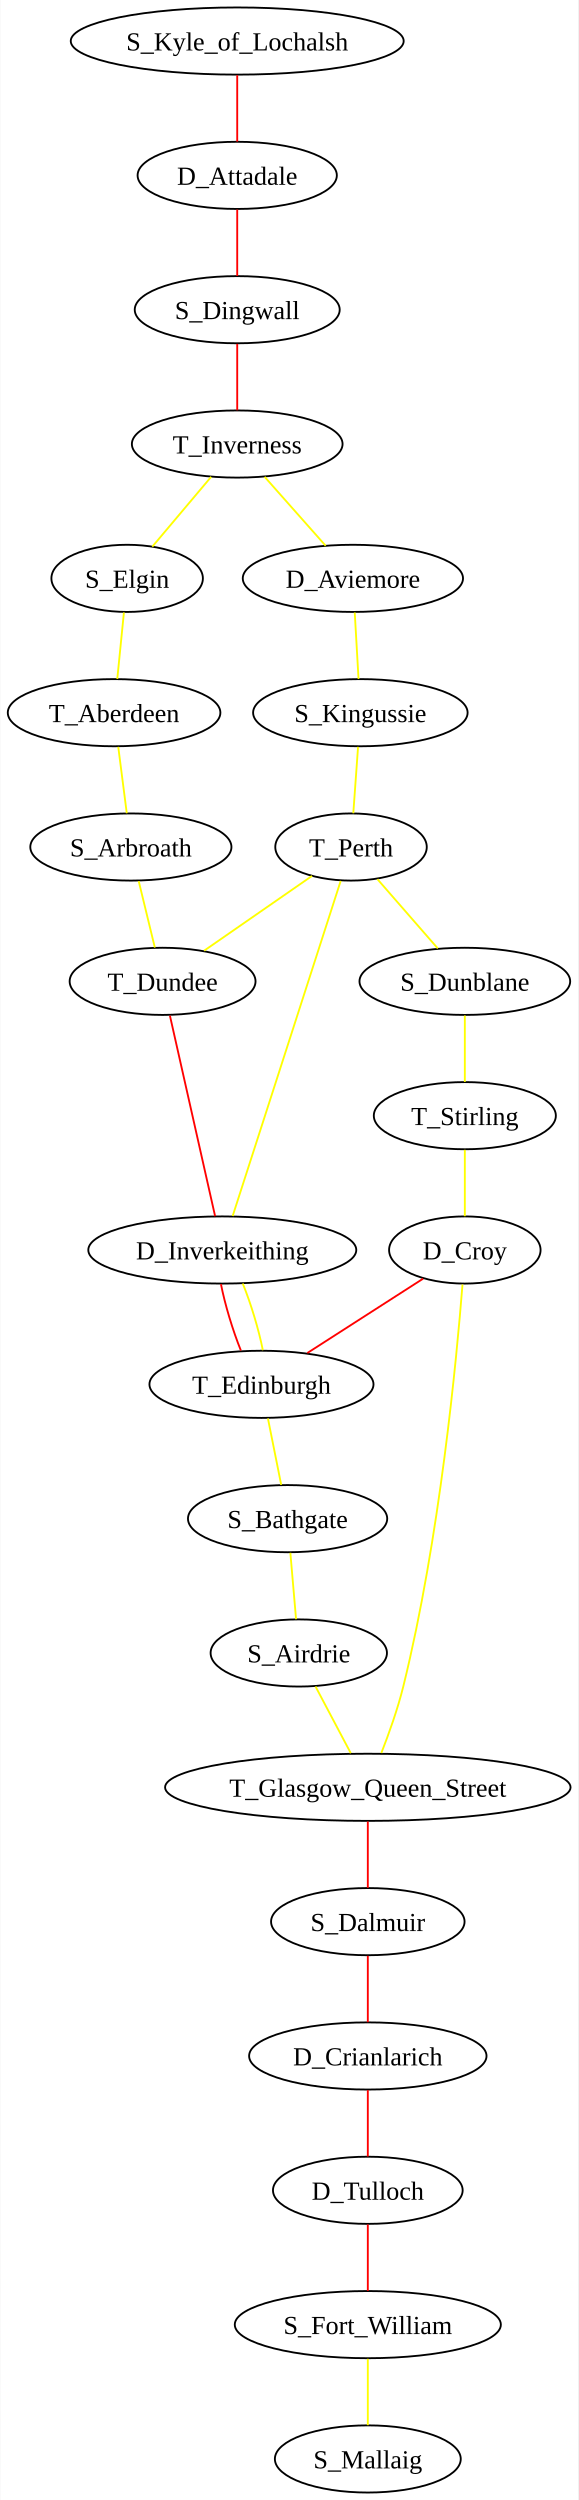
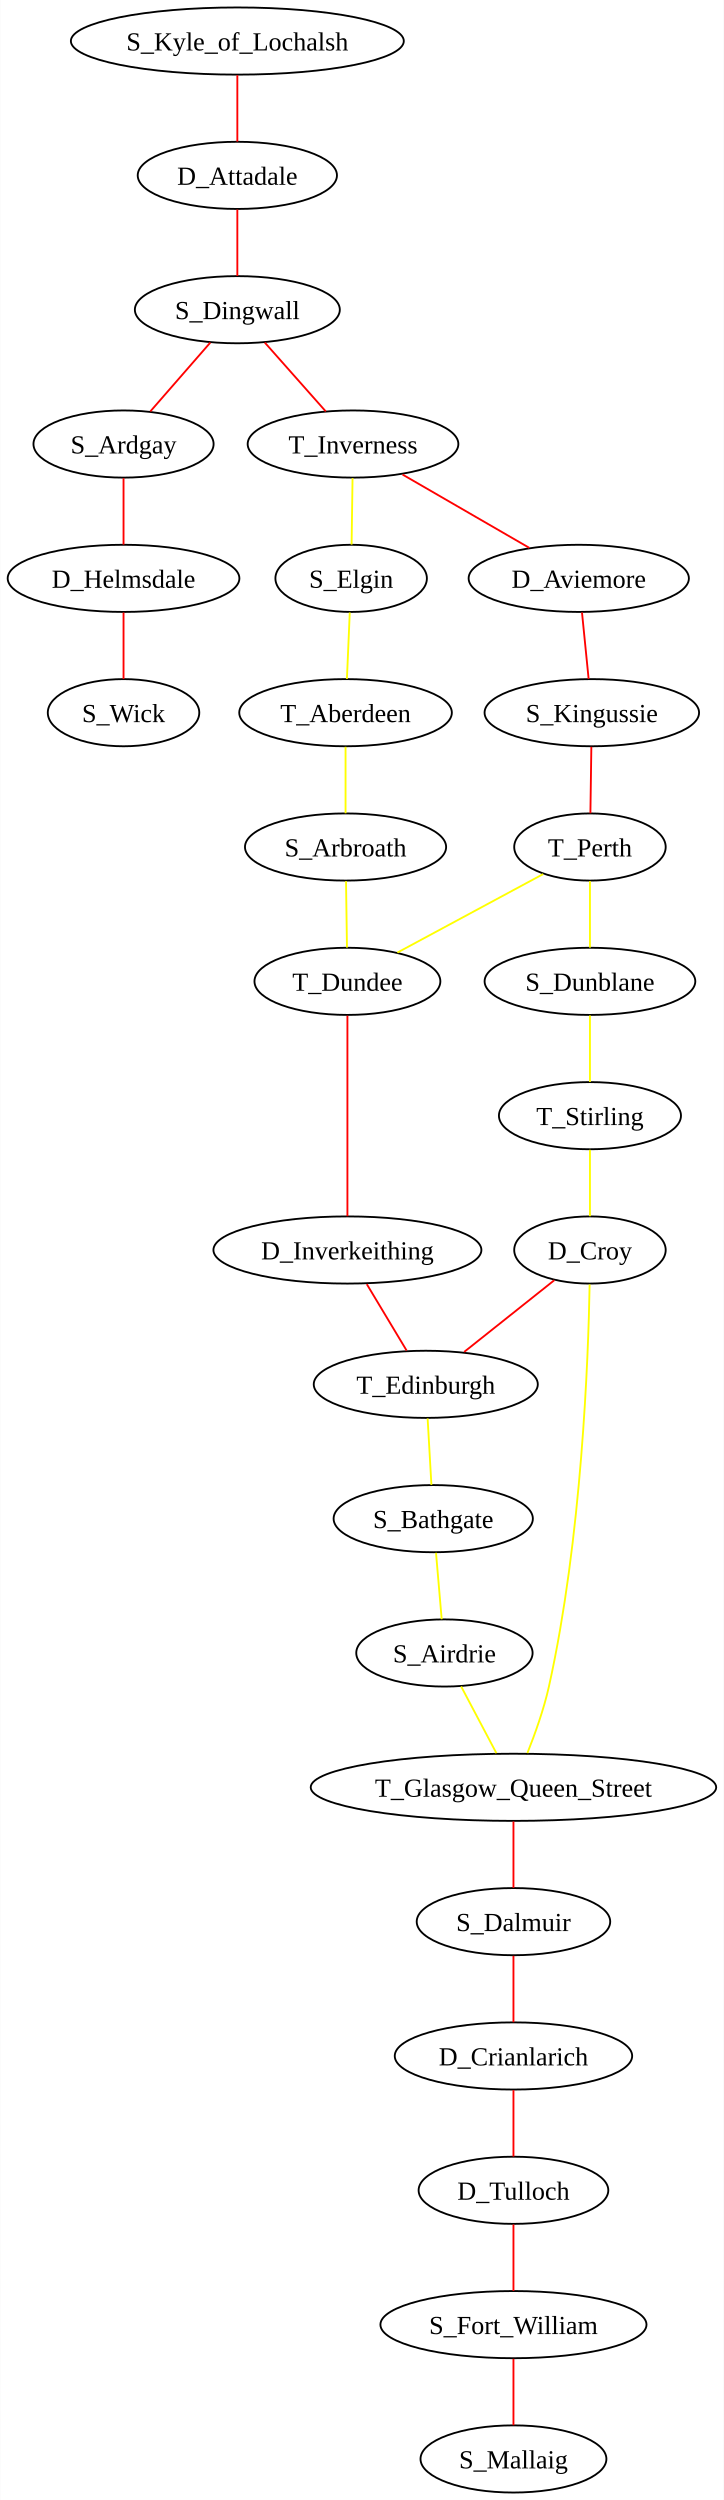
- <svg xmlns="http://www.w3.org/2000/svg" width="310pt" height="1340pt" viewBox="0.00 0.00 309.66 1340.00">
+ <svg xmlns="http://www.w3.org/2000/svg" width="388pt" height="1340pt" viewBox="0.00 0.00 387.77 1340.00">
  <g id="graph0" class="graph" transform="scale(1 1) rotate(0) translate(4 1336)">
-     <polygon fill="white" stroke="none" points="-4,4 -4,-1336 305.66,-1336 305.66,4 -4,4" />
+     <polygon fill="white" stroke="none" points="-4,4 -4,-1336 383.77,-1336 383.77,4 -4,4" />
    <g id="node1" class="node">
-       <ellipse fill="none" stroke="black" cx="122.98" cy="-1314" rx="89.23" ry="18" />
-       <text text-anchor="middle" x="122.98" y="-1308.95" font-family="Times New Roman,serif" font-size="14.00">S_Kyle_of_Lochalsh</text>
+       <ellipse fill="none" stroke="black" cx="123.1" cy="-1314" rx="89.23" ry="18" />
+       <text text-anchor="middle" x="123.1" y="-1308.95" font-family="Times New Roman,serif" font-size="14.00">S_Kyle_of_Lochalsh</text>
    </g>
    <g id="node2" class="node">
-       <ellipse fill="none" stroke="black" cx="122.98" cy="-1242" rx="53.4" ry="18" />
-       <text text-anchor="middle" x="122.98" y="-1236.95" font-family="Times New Roman,serif" font-size="14.00">D_Attadale</text>
+       <ellipse fill="none" stroke="black" cx="123.1" cy="-1242" rx="53.4" ry="18" />
+       <text text-anchor="middle" x="123.1" y="-1236.95" font-family="Times New Roman,serif" font-size="14.00">D_Attadale</text>
    </g>
    <g id="edge1" class="edge">
-       <path fill="none" stroke="red" d="M122.98,-1295.7C122.98,-1284.85 122.98,-1270.92 122.98,-1260.1" />
+       <path fill="none" stroke="red" d="M123.1,-1295.7C123.1,-1284.85 123.1,-1270.92 123.1,-1260.1" />
    </g>
    <g id="node3" class="node">
-       <ellipse fill="none" stroke="black" cx="122.98" cy="-1170" rx="54.93" ry="18" />
-       <text text-anchor="middle" x="122.98" y="-1164.95" font-family="Times New Roman,serif" font-size="14.00">S_Dingwall</text>
+       <ellipse fill="none" stroke="black" cx="123.1" cy="-1170" rx="54.93" ry="18" />
+       <text text-anchor="middle" x="123.1" y="-1164.95" font-family="Times New Roman,serif" font-size="14.00">S_Dingwall</text>
    </g>
    <g id="edge2" class="edge">
-       <path fill="none" stroke="red" d="M122.98,-1223.7C122.98,-1212.85 122.98,-1198.92 122.98,-1188.1" />
+       <path fill="none" stroke="red" d="M123.1,-1223.7C123.1,-1212.85 123.1,-1198.92 123.1,-1188.1" />
    </g>
    <g id="node4" class="node">
-       <ellipse fill="none" stroke="black" cx="122.98" cy="-1098" rx="56.47" ry="18" />
-       <text text-anchor="middle" x="122.98" y="-1092.95" font-family="Times New Roman,serif" font-size="14.00">T_Inverness</text>
+       <ellipse fill="none" stroke="black" cx="62.1" cy="-1098" rx="48.28" ry="18" />
+       <text text-anchor="middle" x="62.1" y="-1092.95" font-family="Times New Roman,serif" font-size="14.00">S_Ardgay</text>
    </g>
    <g id="edge3" class="edge">
-       <path fill="none" stroke="red" d="M122.98,-1151.7C122.98,-1140.85 122.98,-1126.92 122.98,-1116.1" />
+       <path fill="none" stroke="red" d="M108.64,-1152.41C98.92,-1141.25 86.15,-1126.6 76.45,-1115.47" />
+     </g>
+     <g id="node7" class="node">
+       <ellipse fill="none" stroke="black" cx="185.1" cy="-1098" rx="56.47" ry="18" />
+       <text text-anchor="middle" x="185.1" y="-1092.95" font-family="Times New Roman,serif" font-size="14.00">T_Inverness</text>
+     </g>
+     <g id="edge6" class="edge">
+       <path fill="none" stroke="red" d="M137.79,-1152.41C147.68,-1141.25 160.65,-1126.6 170.51,-1115.47" />
    </g>
    <g id="node5" class="node">
-       <ellipse fill="none" stroke="black" cx="63.98" cy="-1026" rx="40.6" ry="18" />
-       <text text-anchor="middle" x="63.98" y="-1020.95" font-family="Times New Roman,serif" font-size="14.00">S_Elgin</text>
+       <ellipse fill="none" stroke="black" cx="62.1" cy="-1026" rx="62.1" ry="18" />
+       <text text-anchor="middle" x="62.1" y="-1020.95" font-family="Times New Roman,serif" font-size="14.00">D_Helmsdale</text>
    </g>
    <g id="edge4" class="edge">
-       <path fill="none" stroke="yellow" d="M109,-1080.41C99.46,-1069.09 86.89,-1054.18 77.46,-1042.99" />
+       <path fill="none" stroke="red" d="M62.1,-1079.7C62.1,-1068.85 62.1,-1054.92 62.1,-1044.1" />
+     </g>
+     <g id="node6" class="node">
+       <ellipse fill="none" stroke="black" cx="62.1" cy="-954" rx="40.6" ry="18" />
+       <text text-anchor="middle" x="62.1" y="-948.95" font-family="Times New Roman,serif" font-size="14.00">S_Wick</text>
+     </g>
+     <g id="edge5" class="edge">
+       <path fill="none" stroke="red" d="M62.1,-1007.7C62.1,-996.85 62.1,-982.92 62.1,-972.1" />
+     </g>
+     <g id="node8" class="node">
+       <ellipse fill="none" stroke="black" cx="184.1" cy="-1026" rx="40.6" ry="18" />
+       <text text-anchor="middle" x="184.1" y="-1020.95" font-family="Times New Roman,serif" font-size="14.00">S_Elgin</text>
+     </g>
+     <g id="edge7" class="edge">
+       <path fill="none" stroke="yellow" d="M184.85,-1079.7C184.7,-1068.85 184.5,-1054.92 184.34,-1044.1" />
+     </g>
+     <g id="node14" class="node">
+       <ellipse fill="none" stroke="black" cx="306.1" cy="-1026" rx="59.03" ry="18" />
+       <text text-anchor="middle" x="306.1" y="-1020.95" font-family="Times New Roman,serif" font-size="14.00">D_Aviemore</text>
+     </g>
+     <g id="edge13" class="edge">
+       <path fill="none" stroke="red" d="M211.65,-1081.64C231.83,-1069.97 259.45,-1053.99 279.61,-1042.33" />
+     </g>
+     <g id="node9" class="node">
+       <ellipse fill="none" stroke="black" cx="181.1" cy="-954" rx="56.98" ry="18" />
+       <text text-anchor="middle" x="181.1" y="-948.95" font-family="Times New Roman,serif" font-size="14.00">T_Aberdeen</text>
+     </g>
+     <g id="edge8" class="edge">
+       <path fill="none" stroke="yellow" d="M183.36,-1007.7C182.89,-996.85 182.3,-982.92 181.83,-972.1" />
+     </g>
+     <g id="node10" class="node">
+       <ellipse fill="none" stroke="black" cx="181.1" cy="-882" rx="53.91" ry="18" />
+       <text text-anchor="middle" x="181.1" y="-876.95" font-family="Times New Roman,serif" font-size="14.00">S_Arbroath</text>
+     </g>
+     <g id="edge9" class="edge">
+       <path fill="none" stroke="yellow" d="M181.1,-935.7C181.1,-924.85 181.1,-910.92 181.1,-900.1" />
+     </g>
+     <g id="node11" class="node">
+       <ellipse fill="none" stroke="black" cx="182.1" cy="-810" rx="49.82" ry="18" />
+       <text text-anchor="middle" x="182.1" y="-804.95" font-family="Times New Roman,serif" font-size="14.00">T_Dundee</text>
+     </g>
+     <g id="edge10" class="edge">
+       <path fill="none" stroke="yellow" d="M181.35,-863.7C181.5,-852.85 181.7,-838.92 181.86,-828.1" />
    </g>
    <g id="node12" class="node">
-       <ellipse fill="none" stroke="black" cx="184.98" cy="-1026" rx="59.03" ry="18" />
-       <text text-anchor="middle" x="184.98" y="-1020.95" font-family="Times New Roman,serif" font-size="14.00">D_Aviemore</text>
+       <ellipse fill="none" stroke="black" cx="182.1" cy="-666" rx="71.82" ry="18" />
+       <text text-anchor="middle" x="182.1" y="-660.95" font-family="Times New Roman,serif" font-size="14.00">D_Inverkeithing</text>
+     </g>
+     <g id="edge11" class="edge">
+       <path fill="none" stroke="red" d="M182.1,-791.59C182.1,-764.19 182.1,-711.32 182.1,-684.11" />
+     </g>
+     <g id="node13" class="node">
+       <ellipse fill="none" stroke="black" cx="224.1" cy="-594" rx="60.05" ry="18" />
+       <text text-anchor="middle" x="224.1" y="-588.95" font-family="Times New Roman,serif" font-size="14.00">T_Edinburgh</text>
    </g>
    <g id="edge12" class="edge">
-       <path fill="none" stroke="yellow" d="M137.67,-1080.41C147.56,-1069.25 160.53,-1054.6 170.39,-1043.47" />
-     </g>
-     <g id="node6" class="node">
-       <ellipse fill="none" stroke="black" cx="56.98" cy="-954" rx="56.98" ry="18" />
-       <text text-anchor="middle" x="56.98" y="-948.95" font-family="Times New Roman,serif" font-size="14.00">T_Aberdeen</text>
-     </g>
-     <g id="edge5" class="edge">
-       <path fill="none" stroke="yellow" d="M62.25,-1007.7C61.17,-996.85 59.77,-982.92 58.69,-972.1" />
-     </g>
-     <g id="node7" class="node">
-       <ellipse fill="none" stroke="black" cx="65.98" cy="-882" rx="53.91" ry="18" />
-       <text text-anchor="middle" x="65.98" y="-876.95" font-family="Times New Roman,serif" font-size="14.00">S_Arbroath</text>
-     </g>
-     <g id="edge6" class="edge">
-       <path fill="none" stroke="yellow" d="M59.21,-935.7C60.6,-924.85 62.39,-910.92 63.78,-900.1" />
-     </g>
-     <g id="node8" class="node">
-       <ellipse fill="none" stroke="black" cx="82.98" cy="-810" rx="49.82" ry="18" />
-       <text text-anchor="middle" x="82.98" y="-804.95" font-family="Times New Roman,serif" font-size="14.00">T_Dundee</text>
-     </g>
-     <g id="edge7" class="edge">
-       <path fill="none" stroke="yellow" d="M70.18,-863.7C72.82,-852.85 76.2,-838.92 78.83,-828.1" />
-     </g>
-     <g id="node9" class="node">
-       <ellipse fill="none" stroke="black" cx="114.98" cy="-666" rx="71.82" ry="18" />
-       <text text-anchor="middle" x="114.98" y="-660.95" font-family="Times New Roman,serif" font-size="14.00">D_Inverkeithing</text>
-     </g>
-     <g id="edge8" class="edge">
-       <path fill="none" stroke="red" d="M86.91,-791.59C93.08,-764.19 104.99,-711.32 111.13,-684.11" />
-     </g>
-     <g id="node10" class="node">
-       <ellipse fill="none" stroke="black" cx="135.98" cy="-594" rx="60.05" ry="18" />
-       <text text-anchor="middle" x="135.98" y="-588.95" font-family="Times New Roman,serif" font-size="14.00">T_Edinburgh</text>
-     </g>
-     <g id="edge9" class="edge">
-       <path fill="none" stroke="red" d="M114.26,-647.7C116.39,-636.85 120.58,-622.92 124.95,-612.1" />
-     </g>
-     <g id="edge11" class="edge">
-       <path fill="none" stroke="yellow" d="M125.94,-648.05C130.35,-637.21 134.57,-623.18 136.71,-612.28" />
+       <path fill="none" stroke="red" d="M192.48,-647.7C198.99,-636.85 207.35,-622.92 213.84,-612.1" />
+     </g>
+     <g id="node21" class="node">
+       <ellipse fill="none" stroke="black" cx="228.1" cy="-522" rx="53.4" ry="18" />
+       <text text-anchor="middle" x="228.1" y="-516.95" font-family="Times New Roman,serif" font-size="14.00">S_Bathgate</text>
+     </g>
+     <g id="edge22" class="edge">
+       <path fill="none" stroke="yellow" d="M225.09,-575.7C225.71,-564.85 226.5,-550.92 227.12,-540.1" />
+     </g>
+     <g id="node15" class="node">
+       <ellipse fill="none" stroke="black" cx="313.1" cy="-954" rx="57.49" ry="18" />
+       <text text-anchor="middle" x="313.1" y="-948.95" font-family="Times New Roman,serif" font-size="14.00">S_Kingussie</text>
+     </g>
+     <g id="edge14" class="edge">
+       <path fill="none" stroke="red" d="M307.83,-1007.7C308.91,-996.85 310.31,-982.92 311.39,-972.1" />
+     </g>
+     <g id="node16" class="node">
+       <ellipse fill="none" stroke="black" cx="312.1" cy="-882" rx="40.6" ry="18" />
+       <text text-anchor="middle" x="312.1" y="-876.95" font-family="Times New Roman,serif" font-size="14.00">T_Perth</text>
+     </g>
+     <g id="edge15" class="edge">
+       <path fill="none" stroke="red" d="M312.85,-935.7C312.7,-924.85 312.5,-910.92 312.34,-900.1" />
+     </g>
+     <g id="edge16" class="edge">
+       <path fill="none" stroke="yellow" d="M287.03,-867.5C264.6,-855.43 231.82,-837.77 208.88,-825.42" />
+     </g>
+     <g id="node17" class="node">
+       <ellipse fill="none" stroke="black" cx="312.1" cy="-810" rx="56.47" ry="18" />
+       <text text-anchor="middle" x="312.1" y="-804.95" font-family="Times New Roman,serif" font-size="14.00">S_Dunblane</text>
+     </g>
+     <g id="edge17" class="edge">
+       <path fill="none" stroke="yellow" d="M312.1,-863.7C312.1,-852.85 312.1,-838.92 312.1,-828.1" />
    </g>
    <g id="node18" class="node">
-       <ellipse fill="none" stroke="black" cx="149.98" cy="-522" rx="53.4" ry="18" />
-       <text text-anchor="middle" x="149.98" y="-516.95" font-family="Times New Roman,serif" font-size="14.00">S_Bathgate</text>
+       <ellipse fill="none" stroke="black" cx="312.1" cy="-738" rx="48.79" ry="18" />
+       <text text-anchor="middle" x="312.1" y="-732.95" font-family="Times New Roman,serif" font-size="14.00">T_Stirling</text>
+     </g>
+     <g id="edge18" class="edge">
+       <path fill="none" stroke="yellow" d="M312.1,-791.7C312.1,-780.85 312.1,-766.92 312.1,-756.1" />
+     </g>
+     <g id="node19" class="node">
+       <ellipse fill="none" stroke="black" cx="312.1" cy="-666" rx="40.6" ry="18" />
+       <text text-anchor="middle" x="312.1" y="-660.95" font-family="Times New Roman,serif" font-size="14.00">D_Croy</text>
+     </g>
+     <g id="edge19" class="edge">
+       <path fill="none" stroke="yellow" d="M312.1,-719.7C312.1,-708.85 312.1,-694.92 312.1,-684.1" />
+     </g>
+     <g id="edge20" class="edge">
+       <path fill="none" stroke="red" d="M293,-649.81C278.75,-638.47 259.29,-623 244.69,-611.38" />
+     </g>
+     <g id="node20" class="node">
+       <ellipse fill="none" stroke="black" cx="271.1" cy="-378" rx="108.67" ry="18" />
+       <text text-anchor="middle" x="271.1" y="-372.95" font-family="Times New Roman,serif" font-size="14.00">T_Glasgow_Queen_Street</text>
    </g>
    <g id="edge21" class="edge">
-       <path fill="none" stroke="yellow" d="M139.44,-575.7C141.61,-564.85 144.4,-550.92 146.56,-540.1" />
-     </g>
-     <g id="node11" class="node">
-       <ellipse fill="none" stroke="black" cx="183.98" cy="-882" rx="40.6" ry="18" />
-       <text text-anchor="middle" x="183.98" y="-876.95" font-family="Times New Roman,serif" font-size="14.00">T_Perth</text>
-     </g>
-     <g id="edge15" class="edge">
-       <path fill="none" stroke="yellow" d="M163.05,-866.5C146.18,-854.8 122.51,-838.4 105.28,-826.46" />
-     </g>
-     <g id="edge10" class="edge">
-       <path fill="none" stroke="yellow" d="M178.45,-863.85C165.53,-823.78 133.48,-724.38 120.54,-684.23" />
-     </g>
-     <g id="node14" class="node">
-       <ellipse fill="none" stroke="black" cx="244.98" cy="-810" rx="56.47" ry="18" />
-       <text text-anchor="middle" x="244.98" y="-804.95" font-family="Times New Roman,serif" font-size="14.00">S_Dunblane</text>
-     </g>
-     <g id="edge16" class="edge">
-       <path fill="none" stroke="yellow" d="M198.13,-864.76C207.84,-853.62 220.7,-838.87 230.49,-827.63" />
-     </g>
-     <g id="node13" class="node">
-       <ellipse fill="none" stroke="black" cx="188.98" cy="-954" rx="57.49" ry="18" />
-       <text text-anchor="middle" x="188.98" y="-948.95" font-family="Times New Roman,serif" font-size="14.00">S_Kingussie</text>
-     </g>
-     <g id="edge13" class="edge">
-       <path fill="none" stroke="yellow" d="M185.97,-1007.7C186.59,-996.85 187.39,-982.92 188,-972.1" />
-     </g>
-     <g id="edge14" class="edge">
-       <path fill="none" stroke="yellow" d="M187.75,-935.7C186.97,-924.85 185.98,-910.92 185.2,-900.1" />
-     </g>
-     <g id="node15" class="node">
-       <ellipse fill="none" stroke="black" cx="244.98" cy="-738" rx="48.79" ry="18" />
-       <text text-anchor="middle" x="244.98" y="-732.95" font-family="Times New Roman,serif" font-size="14.00">T_Stirling</text>
-     </g>
-     <g id="edge17" class="edge">
-       <path fill="none" stroke="yellow" d="M244.98,-791.7C244.98,-780.85 244.98,-766.92 244.98,-756.1" />
-     </g>
-     <g id="node16" class="node">
-       <ellipse fill="none" stroke="black" cx="244.98" cy="-666" rx="40.6" ry="18" />
-       <text text-anchor="middle" x="244.98" y="-660.95" font-family="Times New Roman,serif" font-size="14.00">D_Croy</text>
-     </g>
-     <g id="edge18" class="edge">
-       <path fill="none" stroke="yellow" d="M244.98,-719.7C244.98,-708.85 244.98,-694.92 244.98,-684.1" />
-     </g>
-     <g id="edge19" class="edge">
-       <path fill="none" stroke="red" d="M222.66,-650.67C204.6,-639.07 179.19,-622.75 160.55,-610.78" />
-     </g>
-     <g id="node17" class="node">
-       <ellipse fill="none" stroke="black" cx="192.98" cy="-378" rx="108.67" ry="18" />
-       <text text-anchor="middle" x="192.98" y="-372.95" font-family="Times New Roman,serif" font-size="14.00">T_Glasgow_Queen_Street</text>
-     </g>
-     <g id="edge20" class="edge">
-       <path fill="none" stroke="yellow" d="M243.73,-647.52C240.66,-608.43 231.55,-511.12 211.98,-432 208.98,-419.85 204.23,-406.6 200.23,-396.39" />
-     </g>
-     <g id="node20" class="node">
-       <ellipse fill="none" stroke="black" cx="192.98" cy="-306" rx="51.86" ry="18" />
-       <text text-anchor="middle" x="192.98" y="-300.95" font-family="Times New Roman,serif" font-size="14.00">S_Dalmuir</text>
+       <path fill="none" stroke="yellow" d="M311.93,-647.52C311.24,-608.43 307.72,-511.12 290.1,-432 287.38,-419.79 282.63,-406.54 278.56,-396.34" />
+     </g>
+     <g id="node23" class="node">
+       <ellipse fill="none" stroke="black" cx="271.1" cy="-306" rx="51.86" ry="18" />
+       <text text-anchor="middle" x="271.1" y="-300.95" font-family="Times New Roman,serif" font-size="14.00">S_Dalmuir</text>
+     </g>
+     <g id="edge25" class="edge">
+       <path fill="none" stroke="red" d="M271.1,-359.7C271.1,-348.85 271.1,-334.92 271.1,-324.1" />
+     </g>
+     <g id="node22" class="node">
+       <ellipse fill="none" stroke="black" cx="234.1" cy="-450" rx="47.26" ry="18" />
+       <text text-anchor="middle" x="234.1" y="-444.95" font-family="Times New Roman,serif" font-size="14.00">S_Airdrie</text>
+     </g>
+     <g id="edge23" class="edge">
+       <path fill="none" stroke="yellow" d="M229.58,-503.7C230.51,-492.85 231.71,-478.92 232.63,-468.1" />
    </g>
    <g id="edge24" class="edge">
-       <path fill="none" stroke="red" d="M192.98,-359.7C192.98,-348.85 192.98,-334.92 192.98,-324.1" />
-     </g>
-     <g id="node19" class="node">
-       <ellipse fill="none" stroke="black" cx="155.98" cy="-450" rx="47.26" ry="18" />
-       <text text-anchor="middle" x="155.98" y="-444.95" font-family="Times New Roman,serif" font-size="14.00">S_Airdrie</text>
-     </g>
-     <g id="edge22" class="edge">
-       <path fill="none" stroke="yellow" d="M151.46,-503.7C152.39,-492.85 153.59,-478.92 154.52,-468.1" />
-     </g>
-     <g id="edge23" class="edge">
-       <path fill="none" stroke="yellow" d="M164.94,-432.05C170.67,-421.21 178.08,-407.18 183.85,-396.28" />
-     </g>
-     <g id="node21" class="node">
-       <ellipse fill="none" stroke="black" cx="192.98" cy="-234" rx="63.63" ry="18" />
-       <text text-anchor="middle" x="192.98" y="-228.95" font-family="Times New Roman,serif" font-size="14.00">D_Crianlarich</text>
-     </g>
-     <g id="edge25" class="edge">
-       <path fill="none" stroke="red" d="M192.98,-287.7C192.98,-276.85 192.98,-262.92 192.98,-252.1" />
-     </g>
-     <g id="node22" class="node">
-       <ellipse fill="none" stroke="black" cx="192.98" cy="-162" rx="50.84" ry="18" />
-       <text text-anchor="middle" x="192.98" y="-156.95" font-family="Times New Roman,serif" font-size="14.00">D_Tulloch</text>
+       <path fill="none" stroke="yellow" d="M243.06,-432.05C248.79,-421.21 256.2,-407.18 261.97,-396.28" />
+     </g>
+     <g id="node24" class="node">
+       <ellipse fill="none" stroke="black" cx="271.1" cy="-234" rx="63.63" ry="18" />
+       <text text-anchor="middle" x="271.1" y="-228.95" font-family="Times New Roman,serif" font-size="14.00">D_Crianlarich</text>
    </g>
    <g id="edge26" class="edge">
-       <path fill="none" stroke="red" d="M192.98,-215.7C192.98,-204.85 192.98,-190.92 192.98,-180.1" />
-     </g>
-     <g id="node23" class="node">
-       <ellipse fill="none" stroke="black" cx="192.98" cy="-90" rx="71.31" ry="18" />
-       <text text-anchor="middle" x="192.98" y="-84.95" font-family="Times New Roman,serif" font-size="14.00">S_Fort_William</text>
+       <path fill="none" stroke="red" d="M271.1,-287.7C271.1,-276.85 271.1,-262.92 271.1,-252.1" />
+     </g>
+     <g id="node25" class="node">
+       <ellipse fill="none" stroke="black" cx="271.1" cy="-162" rx="50.84" ry="18" />
+       <text text-anchor="middle" x="271.1" y="-156.95" font-family="Times New Roman,serif" font-size="14.00">D_Tulloch</text>
    </g>
    <g id="edge27" class="edge">
-       <path fill="none" stroke="red" d="M192.98,-143.7C192.98,-132.85 192.98,-118.92 192.98,-108.1" />
-     </g>
-     <g id="node24" class="node">
-       <ellipse fill="none" stroke="black" cx="192.98" cy="-18" rx="49.82" ry="18" />
-       <text text-anchor="middle" x="192.98" y="-12.95" font-family="Times New Roman,serif" font-size="14.00">S_Mallaig</text>
+       <path fill="none" stroke="red" d="M271.1,-215.7C271.1,-204.85 271.1,-190.92 271.1,-180.1" />
+     </g>
+     <g id="node26" class="node">
+       <ellipse fill="none" stroke="black" cx="271.1" cy="-90" rx="71.31" ry="18" />
+       <text text-anchor="middle" x="271.1" y="-84.95" font-family="Times New Roman,serif" font-size="14.00">S_Fort_William</text>
    </g>
    <g id="edge28" class="edge">
-       <path fill="none" stroke="yellow" d="M192.98,-71.7C192.98,-60.85 192.98,-46.92 192.98,-36.1" />
+       <path fill="none" stroke="red" d="M271.1,-143.7C271.1,-132.85 271.1,-118.92 271.1,-108.1" />
+     </g>
+     <g id="node27" class="node">
+       <ellipse fill="none" stroke="black" cx="271.1" cy="-18" rx="49.82" ry="18" />
+       <text text-anchor="middle" x="271.1" y="-12.95" font-family="Times New Roman,serif" font-size="14.00">S_Mallaig</text>
+     </g>
+     <g id="edge29" class="edge">
+       <path fill="none" stroke="red" d="M271.1,-71.7C271.1,-60.85 271.1,-46.92 271.1,-36.1" />
    </g>
  </g>
</svg>
